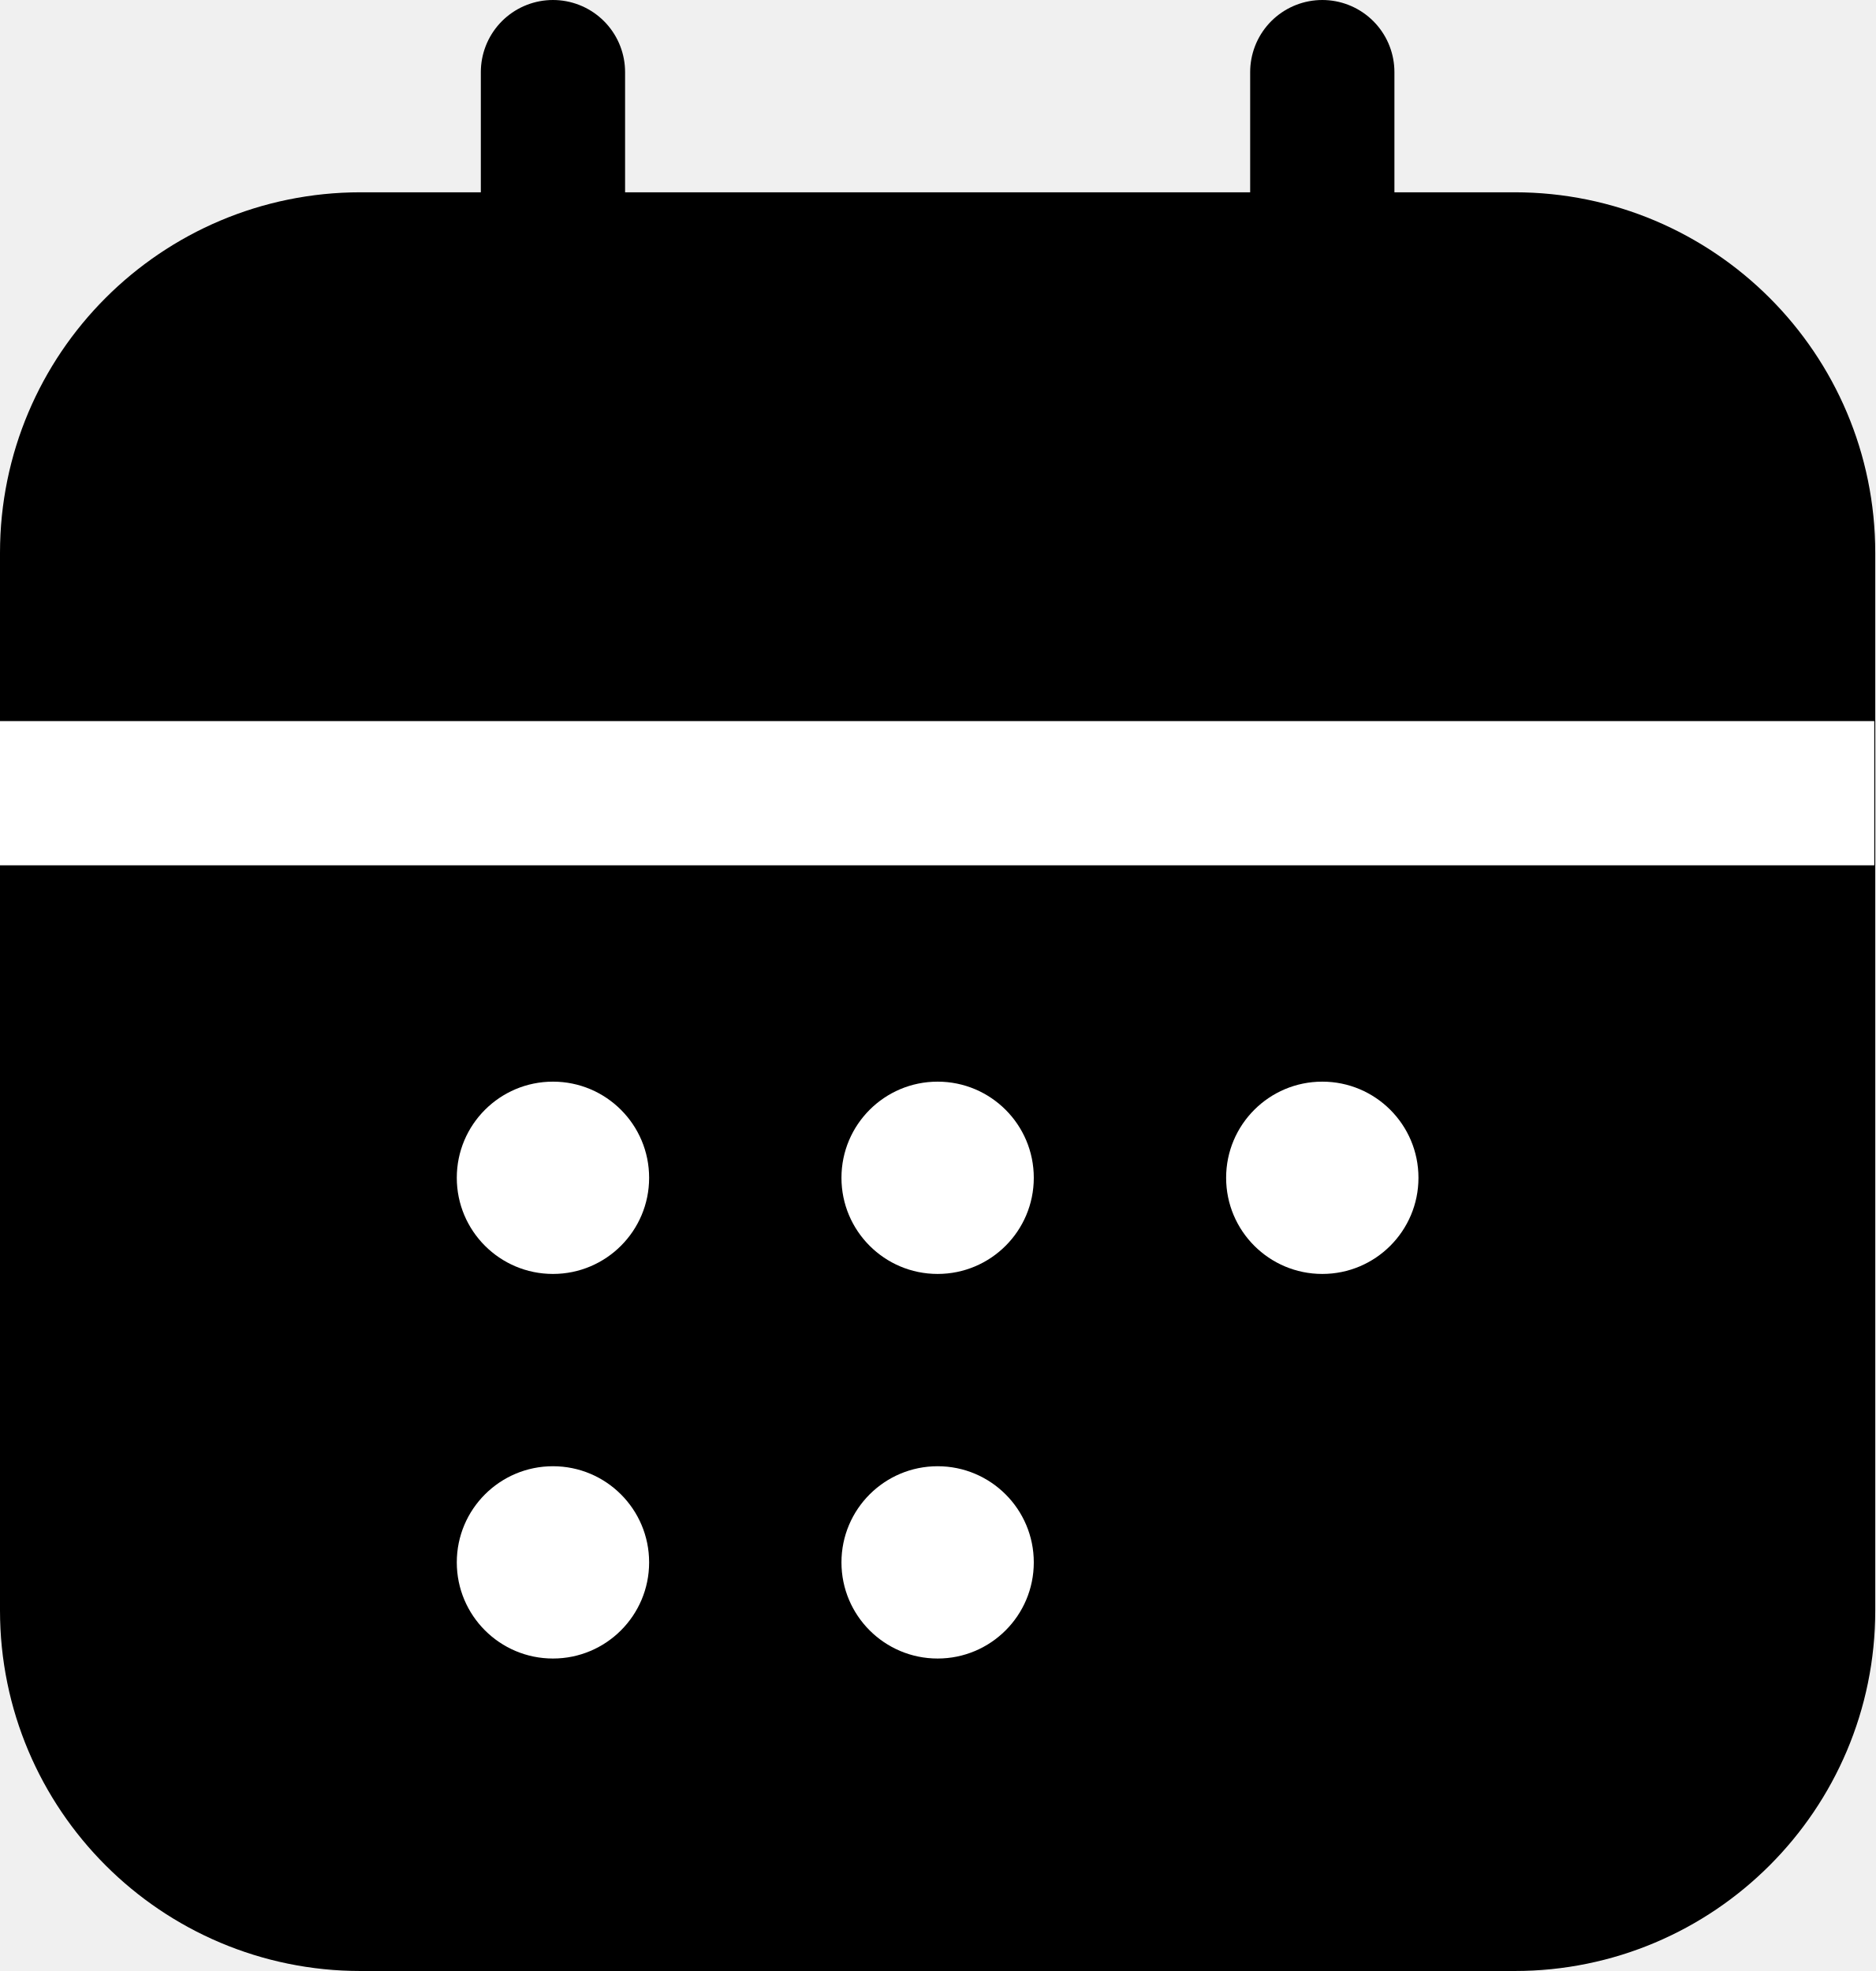
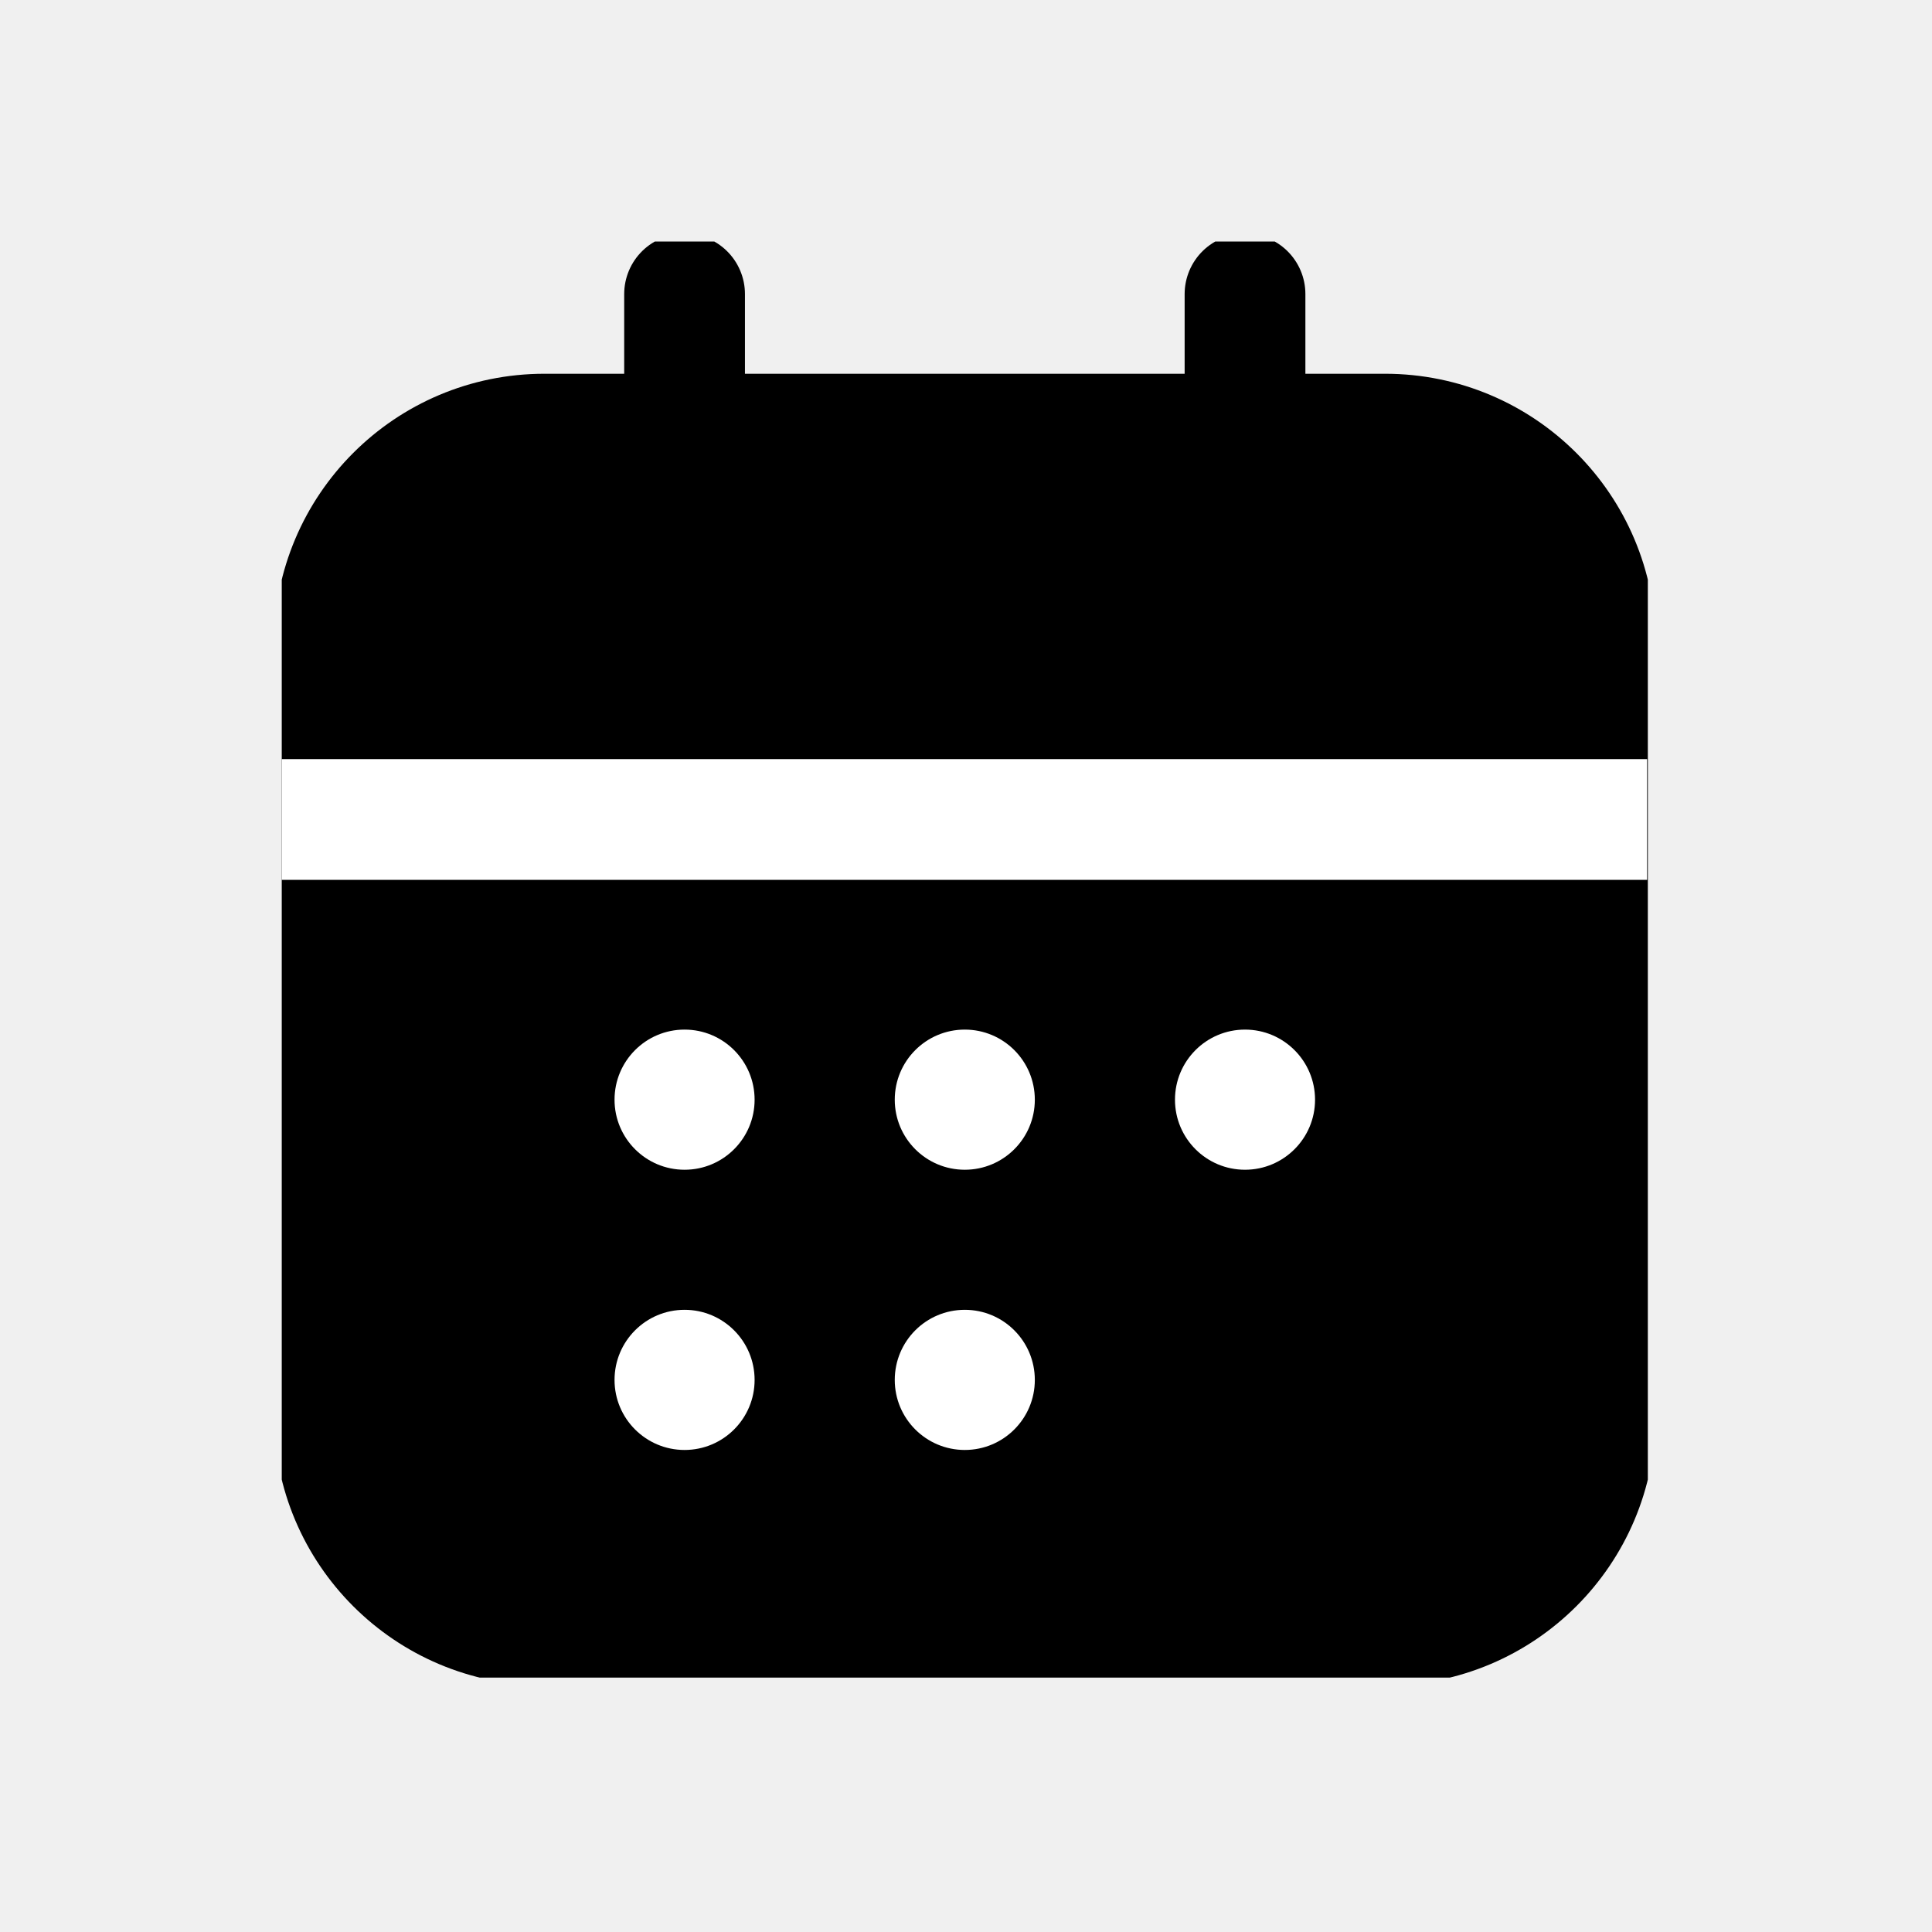
- <svg xmlns="http://www.w3.org/2000/svg" id="Layer_1" data-name="Layer 1" viewBox="0 0 19.5 20.5">
+ <svg xmlns="http://www.w3.org/2000/svg" width="24" height="24" viewBox="0 0 24 24" fill="none">
+   <g clip-path="url(#clip0_1056_5904)">
+     <path d="M8.504 3.653V7.134" stroke="black" stroke-width="1.5" stroke-linecap="round" />
+     <path d="M15.466 3.653V7.134" stroke="black" stroke-width="1.5" stroke-linecap="round" />
+     <path d="M17.206 5.393H6.763C5.322 5.393 4.153 6.562 4.153 8.004V17.577C4.153 19.018 5.322 20.187 6.763 20.187H17.206C18.648 20.187 19.817 19.018 19.817 17.577V8.004C19.817 6.562 18.648 5.393 17.206 5.393Z" fill="black" stroke="black" stroke-width="1.5" />
+     <path d="M3.5 10.18H20.461" stroke="white" stroke-width="1.5" />
+     <path d="M8.504 14.531C8.985 14.531 9.374 14.141 9.374 13.661C9.374 13.18 8.985 12.79 8.504 12.79C8.023 12.79 7.634 13.18 7.634 13.661C7.634 14.141 8.023 14.531 8.504 14.531Z" fill="white" />
+     <path d="M11.985 14.531C12.466 14.531 12.855 14.141 12.855 13.661C12.855 13.18 12.466 12.79 11.985 12.79C11.504 12.79 11.115 13.18 11.115 13.661C11.115 14.141 11.504 14.531 11.985 14.531Z" fill="white" />
+     <path d="M15.466 14.531C15.946 14.531 16.336 14.141 16.336 13.661C16.336 13.18 15.946 12.79 15.466 12.79C14.985 12.79 14.596 13.18 14.596 13.661C14.596 14.141 14.985 14.531 15.466 14.531Z" fill="white" />
+     <path d="M8.504 18.012C8.985 18.012 9.374 17.622 9.374 17.142C9.374 16.661 8.985 16.271 8.504 16.271C8.023 16.271 7.634 16.661 7.634 17.142C7.634 17.622 8.023 18.012 8.504 18.012Z" fill="white" />
+     <path d="M11.985 18.012C12.466 18.012 12.855 17.622 12.855 17.142C12.855 16.661 12.466 16.271 11.985 16.271C11.504 16.271 11.115 16.661 11.115 17.142C11.115 17.622 11.504 18.012 11.985 18.012Z" fill="white" />
+   </g>
  <defs>
-     <style>
-       .cls-1 {
-         fill: #fff;
-       }
- 
-       .cls-2, .cls-3, .cls-4 {
-         stroke-width: 1.5px;
-       }
- 
-       .cls-2, .cls-4 {
-         stroke: #000;
-       }
- 
-       .cls-3 {
-         stroke: #fff;
-       }
- 
-       .cls-3, .cls-4 {
-         fill: none;
-       }
- 
-       .cls-4 {
-         stroke-linecap: round;
-       }
-     </style>
+     <clipPath id="clip0_1056_5904">
+       <rect width="16.97" height="17.84" fill="white" transform="translate(3.5 3)" />
+     </clipPath>
  </defs>
-   <path class="cls-4" d="M5.75.75v4" />
-   <path class="cls-4" d="M13.75.75v4" />
-   <rect class="cls-2" x=".75" y="2.75" width="18" height="17" rx="3" ry="3" />
-   <path class="cls-3" d="M0,8.25h19.49" />
-   <circle class="cls-1" cx="5.75" cy="12.25" r="1" />
-   <circle class="cls-1" cx="9.75" cy="12.25" r="1" />
-   <circle class="cls-1" cx="13.75" cy="12.25" r="1" />
-   <circle class="cls-1" cx="5.75" cy="16.25" r="1" />
-   <circle class="cls-1" cx="9.75" cy="16.25" r="1" />
</svg>
